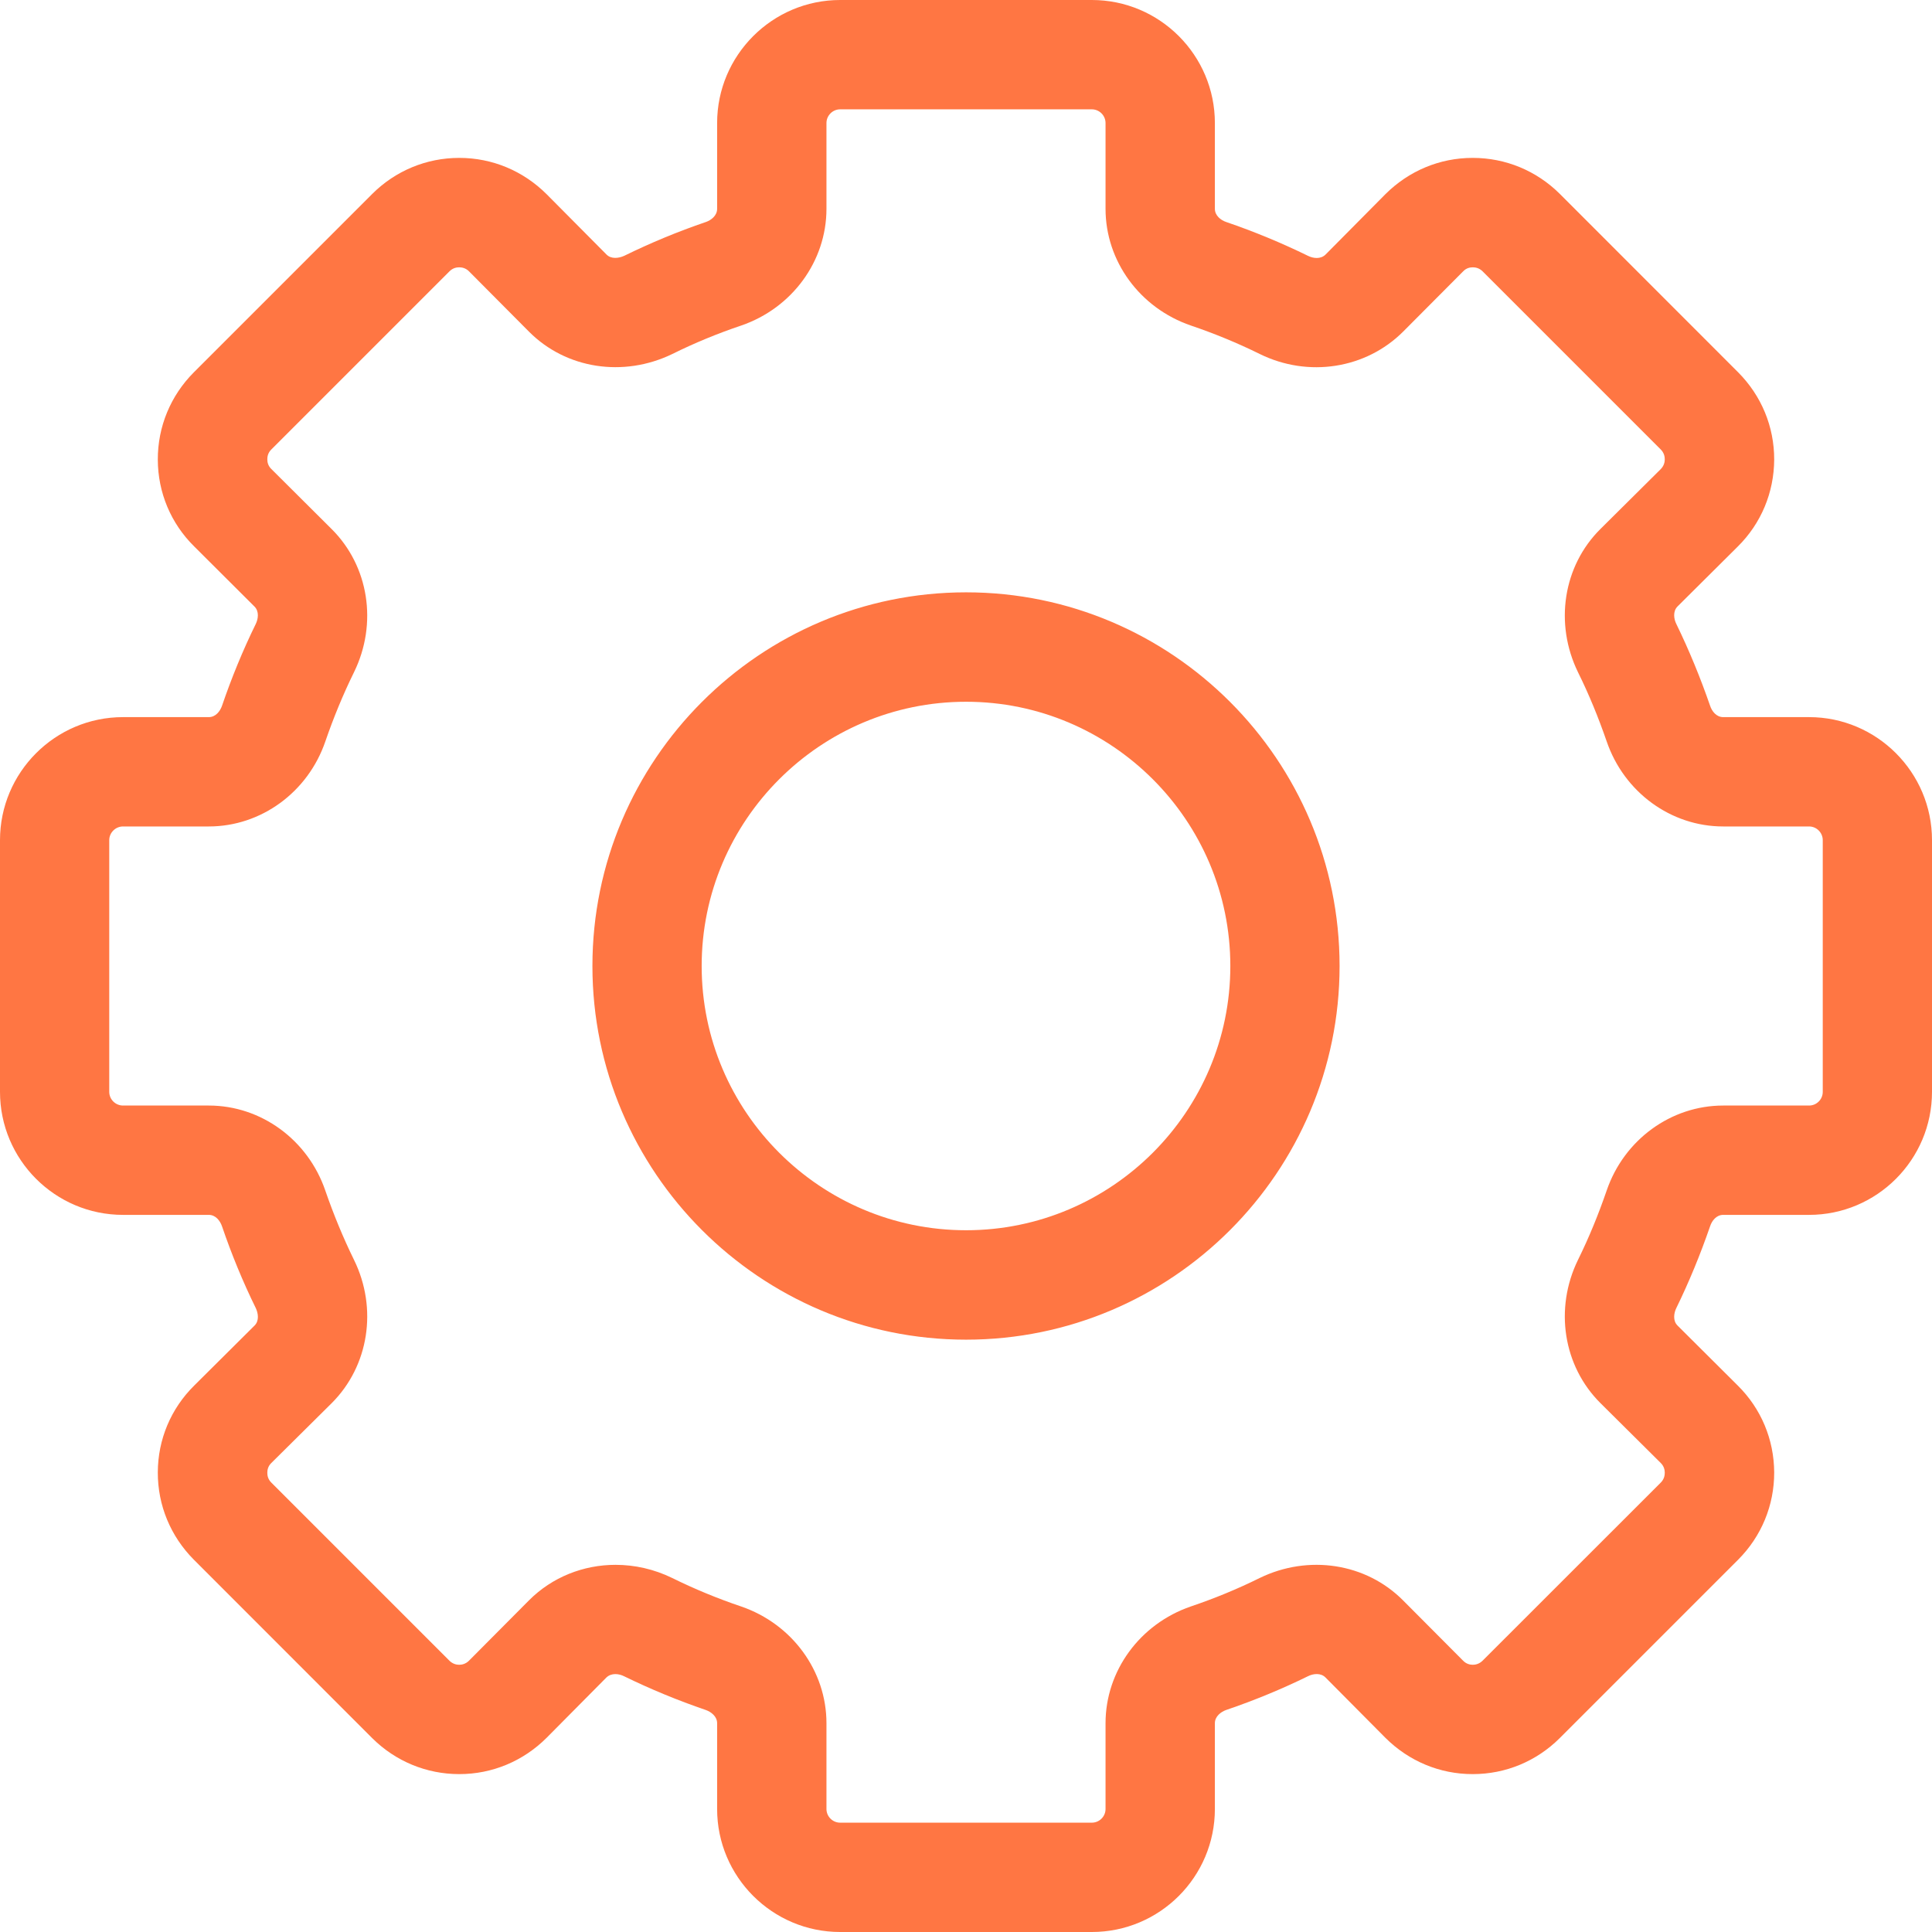
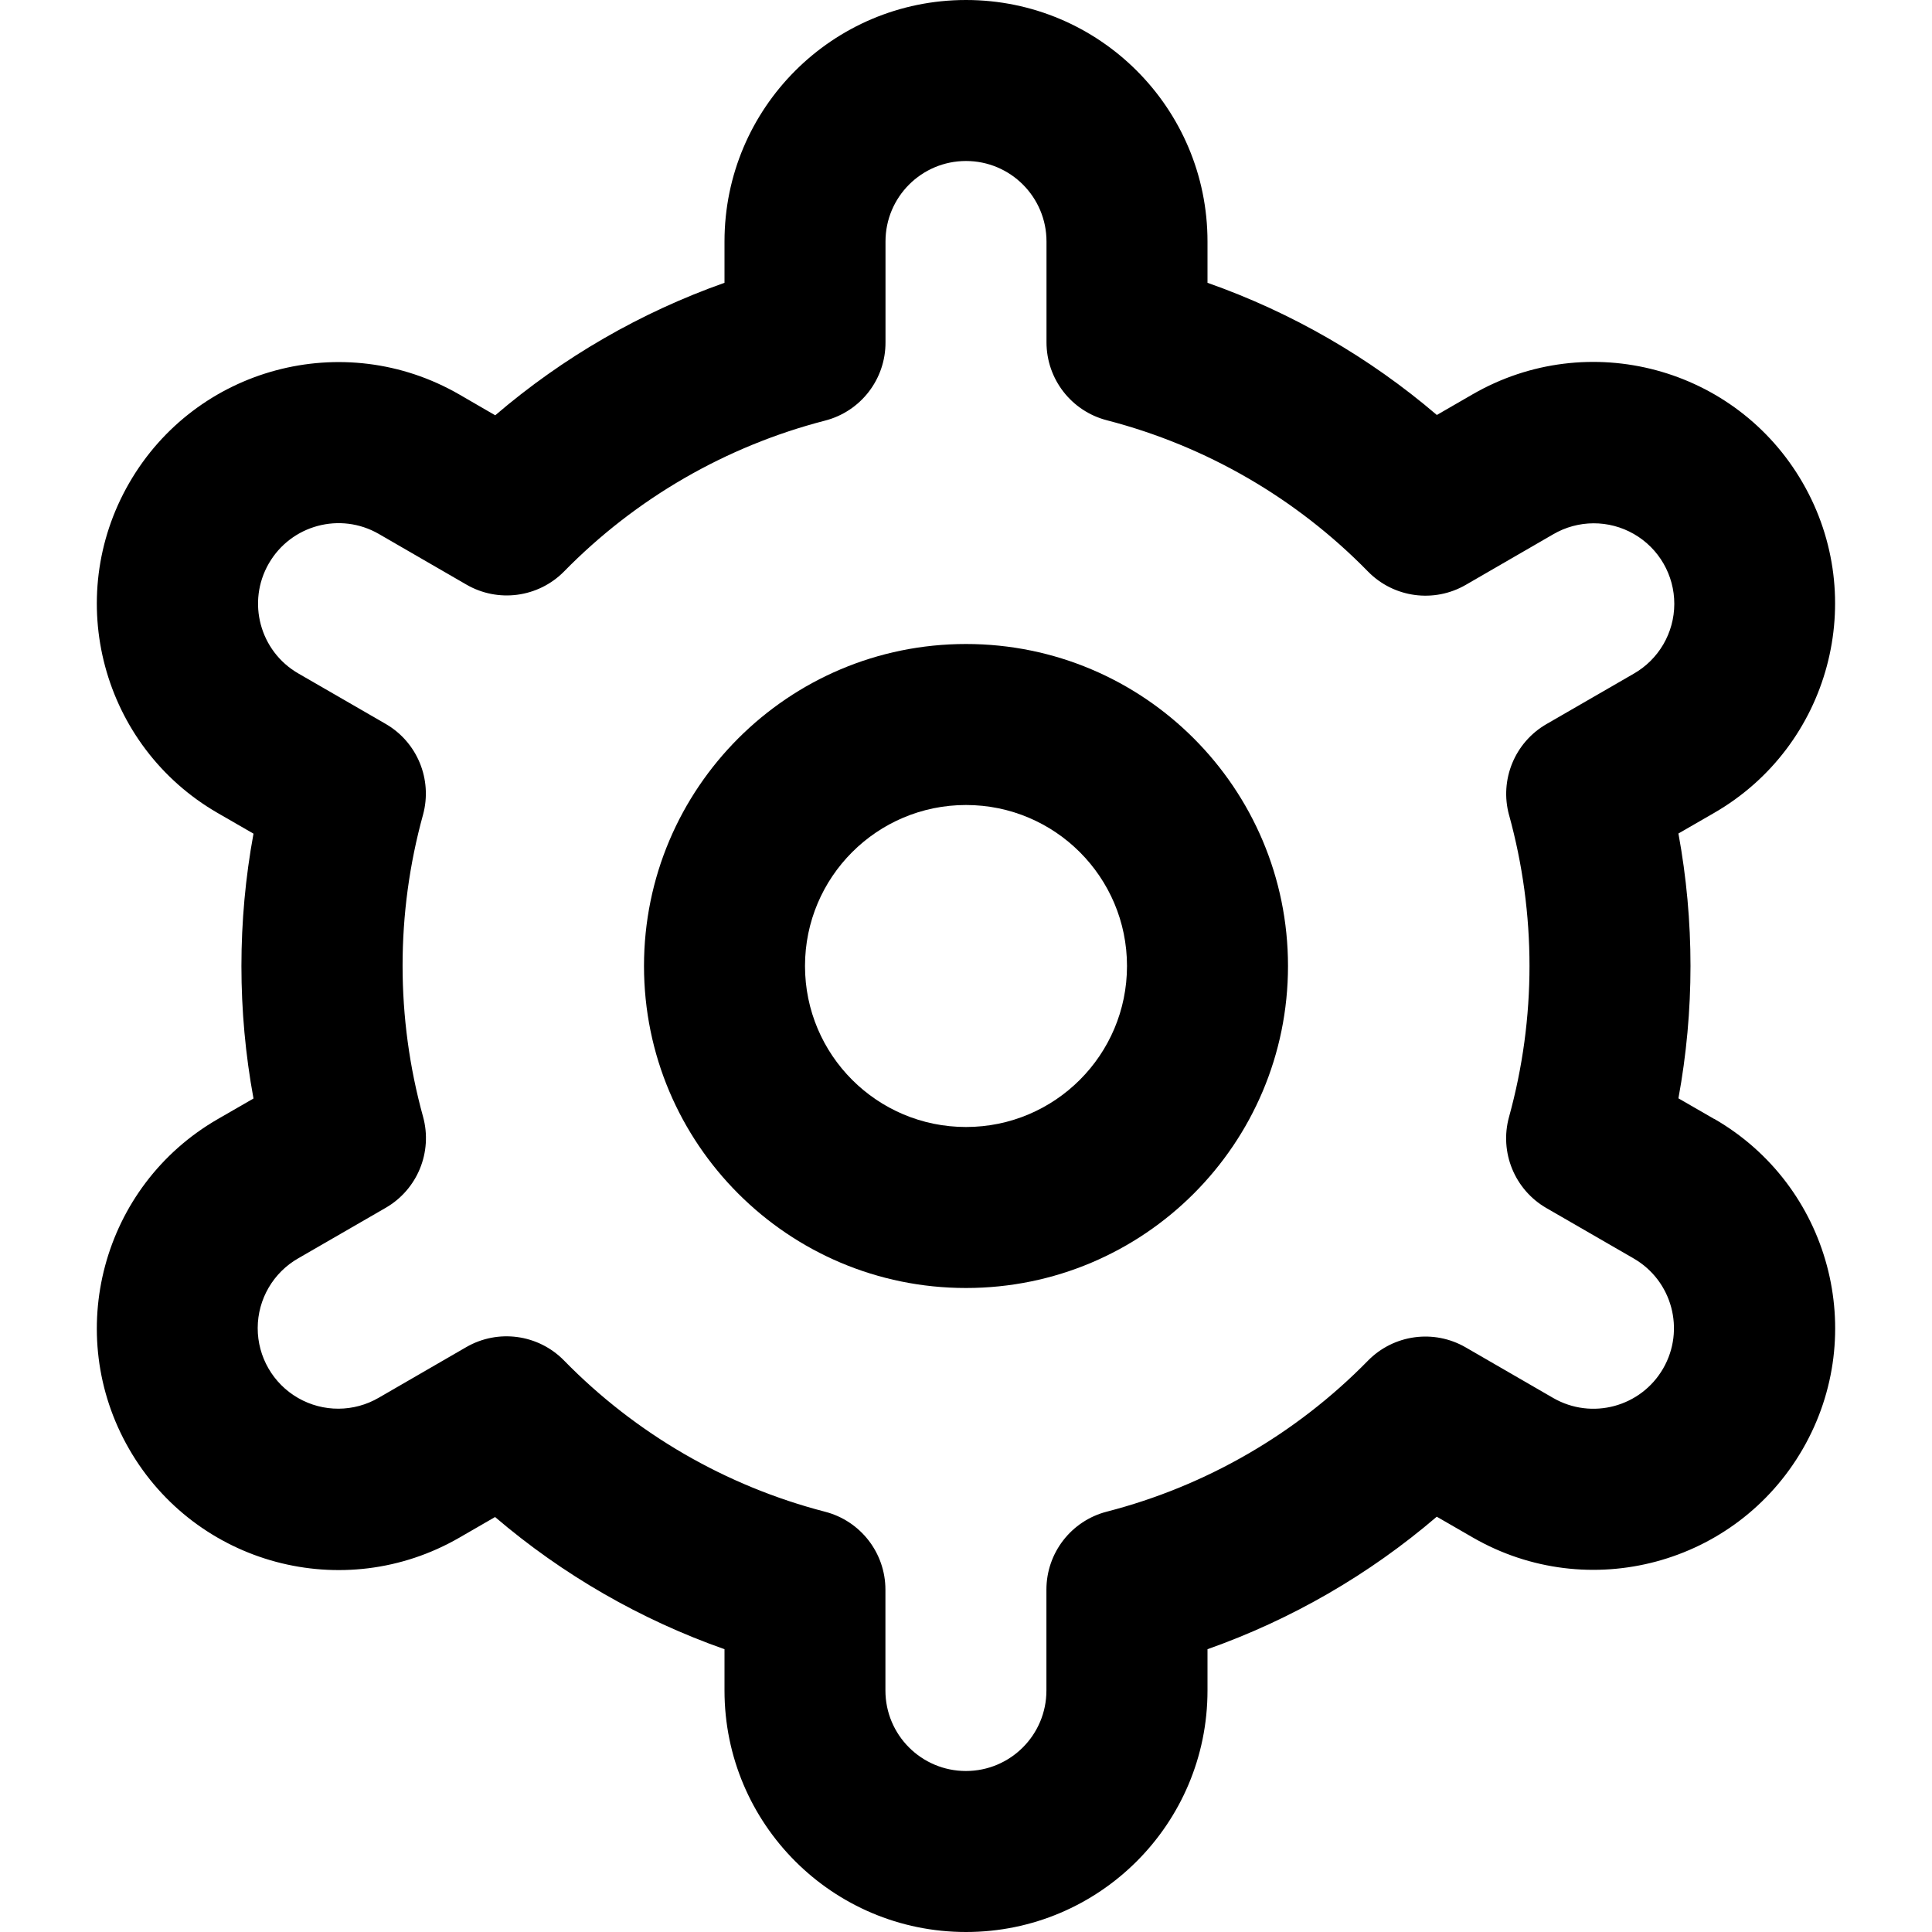
- <svg xmlns="http://www.w3.org/2000/svg" width="22" height="22" viewBox="0 0 22 22" fill="none">
-   <path fill-rule="evenodd" clip-rule="evenodd" d="M20.756 12.433C20.756 12.519 20.686 12.589 20.6 12.589H19.622C19.028 12.589 18.493 12.978 18.295 13.558C18.202 13.828 18.095 14.091 17.969 14.346C17.698 14.9 17.8 15.555 18.224 15.977L18.912 16.66C18.949 16.697 18.957 16.74 18.957 16.77C18.957 16.8 18.95 16.843 18.913 16.881L16.882 18.911C16.843 18.949 16.8 18.957 16.771 18.957C16.741 18.957 16.698 18.949 16.661 18.911L15.977 18.224C15.555 17.799 14.899 17.699 14.344 17.969C14.092 18.094 13.829 18.202 13.56 18.293C12.98 18.492 12.589 19.027 12.589 19.622V20.599C12.589 20.685 12.519 20.755 12.433 20.755H9.567C9.481 20.755 9.411 20.685 9.411 20.599V19.622C9.411 19.027 9.02 18.492 8.439 18.293C8.17 18.202 7.908 18.094 7.655 17.969C7.448 17.868 7.227 17.819 7.009 17.819C6.644 17.819 6.288 17.958 6.023 18.224L5.34 18.911C5.302 18.949 5.258 18.957 5.229 18.957C5.2 18.957 5.157 18.949 5.119 18.912L3.089 16.882C3.05 16.843 3.044 16.8 3.044 16.77C3.044 16.74 3.051 16.697 3.089 16.66L3.778 15.977C4.2 15.555 4.303 14.9 4.031 14.346C3.906 14.091 3.798 13.828 3.705 13.559C3.507 12.979 2.973 12.589 2.378 12.589H1.401C1.315 12.589 1.244 12.519 1.244 12.433V9.567C1.244 9.482 1.315 9.411 1.401 9.411H2.378C2.973 9.411 3.507 9.021 3.705 8.442C3.798 8.172 3.906 7.909 4.031 7.655C4.303 7.1 4.2 6.445 3.776 6.024L3.089 5.34C3.051 5.303 3.044 5.26 3.044 5.231C3.044 5.201 3.05 5.158 3.088 5.12L5.119 3.089C5.157 3.051 5.2 3.044 5.229 3.044C5.258 3.044 5.302 3.051 5.34 3.089L6.024 3.777C6.446 4.201 7.099 4.301 7.656 4.031C7.908 3.906 8.17 3.798 8.44 3.707C9.02 3.508 9.411 2.974 9.411 2.378V1.401C9.411 1.316 9.481 1.245 9.567 1.245H12.433C12.519 1.245 12.589 1.316 12.589 1.401V2.378C12.589 2.974 12.98 3.508 13.561 3.707C13.829 3.798 14.092 3.906 14.345 4.031C14.898 4.303 15.554 4.2 15.978 3.776L16.661 3.09C16.698 3.051 16.741 3.044 16.771 3.044C16.8 3.044 16.843 3.051 16.882 3.089L18.912 5.119C18.95 5.158 18.957 5.201 18.957 5.231C18.957 5.26 18.949 5.303 18.912 5.341L18.224 6.024C17.8 6.445 17.698 7.1 17.969 7.655C18.095 7.909 18.202 8.172 18.295 8.441C18.493 9.021 19.027 9.411 19.622 9.411H20.6C20.686 9.411 20.756 9.482 20.756 9.567V12.433ZM20.6 8.166H19.622C19.545 8.166 19.494 8.1 19.473 8.036C19.363 7.718 19.235 7.406 19.089 7.106C19.06 7.049 19.047 6.962 19.102 6.906L19.788 6.224C20.054 5.961 20.201 5.609 20.203 5.234C20.204 4.859 20.058 4.506 19.792 4.239L17.761 2.207C17.496 1.944 17.145 1.798 16.771 1.798H16.768C16.394 1.798 16.042 1.946 15.776 2.211L15.095 2.898C15.039 2.954 14.954 2.943 14.894 2.913C14.593 2.766 14.282 2.637 13.963 2.528C13.903 2.508 13.834 2.456 13.834 2.378V1.401C13.834 0.629 13.206 0 12.433 0H9.567C8.795 0 8.166 0.629 8.166 1.401V2.378C8.166 2.456 8.097 2.508 8.038 2.528C7.718 2.637 7.408 2.766 7.108 2.913C7.044 2.942 6.959 2.952 6.906 2.898L6.224 2.211C5.958 1.946 5.606 1.798 5.231 1.798H5.229C4.856 1.798 4.504 1.944 4.239 2.208L2.207 4.24C1.942 4.506 1.796 4.859 1.797 5.234C1.798 5.609 1.946 5.961 2.212 6.223L2.897 6.906C2.954 6.962 2.94 7.049 2.912 7.106C2.765 7.406 2.637 7.718 2.528 8.037C2.506 8.1 2.455 8.166 2.378 8.166H1.401C0.628 8.166 0 8.795 0 9.567V12.433C0 13.206 0.628 13.834 1.401 13.834H2.378C2.455 13.834 2.506 13.9 2.528 13.964C2.637 14.283 2.765 14.595 2.912 14.894C2.94 14.952 2.954 15.039 2.899 15.094L2.212 15.777C1.946 16.04 1.798 16.391 1.797 16.766C1.796 17.141 1.942 17.494 2.208 17.761L4.239 19.793C4.504 20.056 4.856 20.202 5.229 20.202H5.231C5.606 20.202 5.958 20.054 6.224 19.789L6.905 19.102C6.963 19.047 7.048 19.058 7.107 19.088C7.408 19.235 7.718 19.363 8.037 19.472C8.097 19.493 8.166 19.545 8.166 19.622V20.599C8.166 21.372 8.795 22 9.567 22H12.433C13.206 22 13.834 21.372 13.834 20.599V19.622C13.834 19.545 13.903 19.493 13.962 19.472C14.282 19.363 14.593 19.235 14.893 19.088C14.954 19.057 15.04 19.047 15.094 19.102L15.776 19.789C16.042 20.054 16.394 20.202 16.768 20.202H16.771C17.145 20.202 17.496 20.056 17.761 19.792L19.793 17.76C20.058 17.494 20.204 17.141 20.203 16.766C20.201 16.391 20.054 16.04 19.788 15.777L19.102 15.094C19.047 15.039 19.06 14.952 19.089 14.894C19.235 14.595 19.363 14.283 19.473 13.964C19.494 13.9 19.545 13.834 19.622 13.834H20.6C21.372 13.834 22 13.206 22 12.433V9.567C22 8.795 21.372 8.166 20.6 8.166ZM11.001 14.009C9.341 14.009 7.99 12.659 7.99 11C7.99 9.341 9.341 7.991 11.001 7.991C12.659 7.991 14.01 9.341 14.01 11C14.01 12.659 12.659 14.009 11.001 14.009ZM11.001 6.745C8.654 6.745 6.746 8.654 6.746 11C6.746 13.346 8.654 15.255 11.001 15.255C13.346 15.255 15.254 13.346 15.254 11C15.254 8.654 13.346 6.745 11.001 6.745Z" fill="#FF7643" />
+ <svg xmlns="http://www.w3.org/2000/svg" id="Outline" viewBox="0 0 24 24" width="512" height="512">
+   <path d="M12,8a4,4,0,1,0,4,4A4,4,0,0,0,12,8Zm0,6a2,2,0,1,1,2-2A2,2,0,0,1,12,14Z" />
+   <path d="M21.294,13.9l-.444-.256a9.1,9.1,0,0,0,0-3.29l.444-.256a3,3,0,1,0-3-5.2l-.445.257A8.977,8.977,0,0,0,15,3.513V3A3,3,0,0,0,9,3v.513A8.977,8.977,0,0,0,6.152,5.159L5.705,4.9a3,3,0,0,0-3,5.2l.444.256a9.1,9.1,0,0,0,0,3.29l-.444.256a3,3,0,1,0,3,5.2l.445-.257A8.977,8.977,0,0,0,9,20.487V21a3,3,0,0,0,6,0v-.513a8.977,8.977,0,0,0,2.848-1.646l.447.258a3,3,0,0,0,3-5.2Zm-2.548-3.776a7.048,7.048,0,0,1,0,3.75,1,1,0,0,0,.464,1.133l1.084.626a1,1,0,0,1-1,1.733l-1.086-.628a1,1,0,0,0-1.215.165,6.984,6.984,0,0,1-3.243,1.875,1,1,0,0,0-.751.969V21a1,1,0,0,1-2,0V19.748a1,1,0,0,0-.751-.969A6.984,6.984,0,0,1,7.006,16.9a1,1,0,0,0-1.215-.165l-1.084.627a1,1,0,1,1-1-1.732l1.084-.626a1,1,0,0,0,.464-1.133,7.048,7.048,0,0,1,0-3.75A1,1,0,0,0,4.79,8.992L3.706,8.366a1,1,0,0,1,1-1.733l1.086.628A1,1,0,0,0,7.006,7.1a6.984,6.984,0,0,1,3.243-1.875A1,1,0,0,0,11,4.252V3a1,1,0,0,1,2,0V4.252a1,1,0,0,0,.751.969A6.984,6.984,0,0,1,16.994,7.1a1,1,0,0,0,1.215.165l1.084-.627a1,1,0,1,1,1,1.732l-1.084.626A1,1,0,0,0,18.746,10.125Z" />
</svg>
